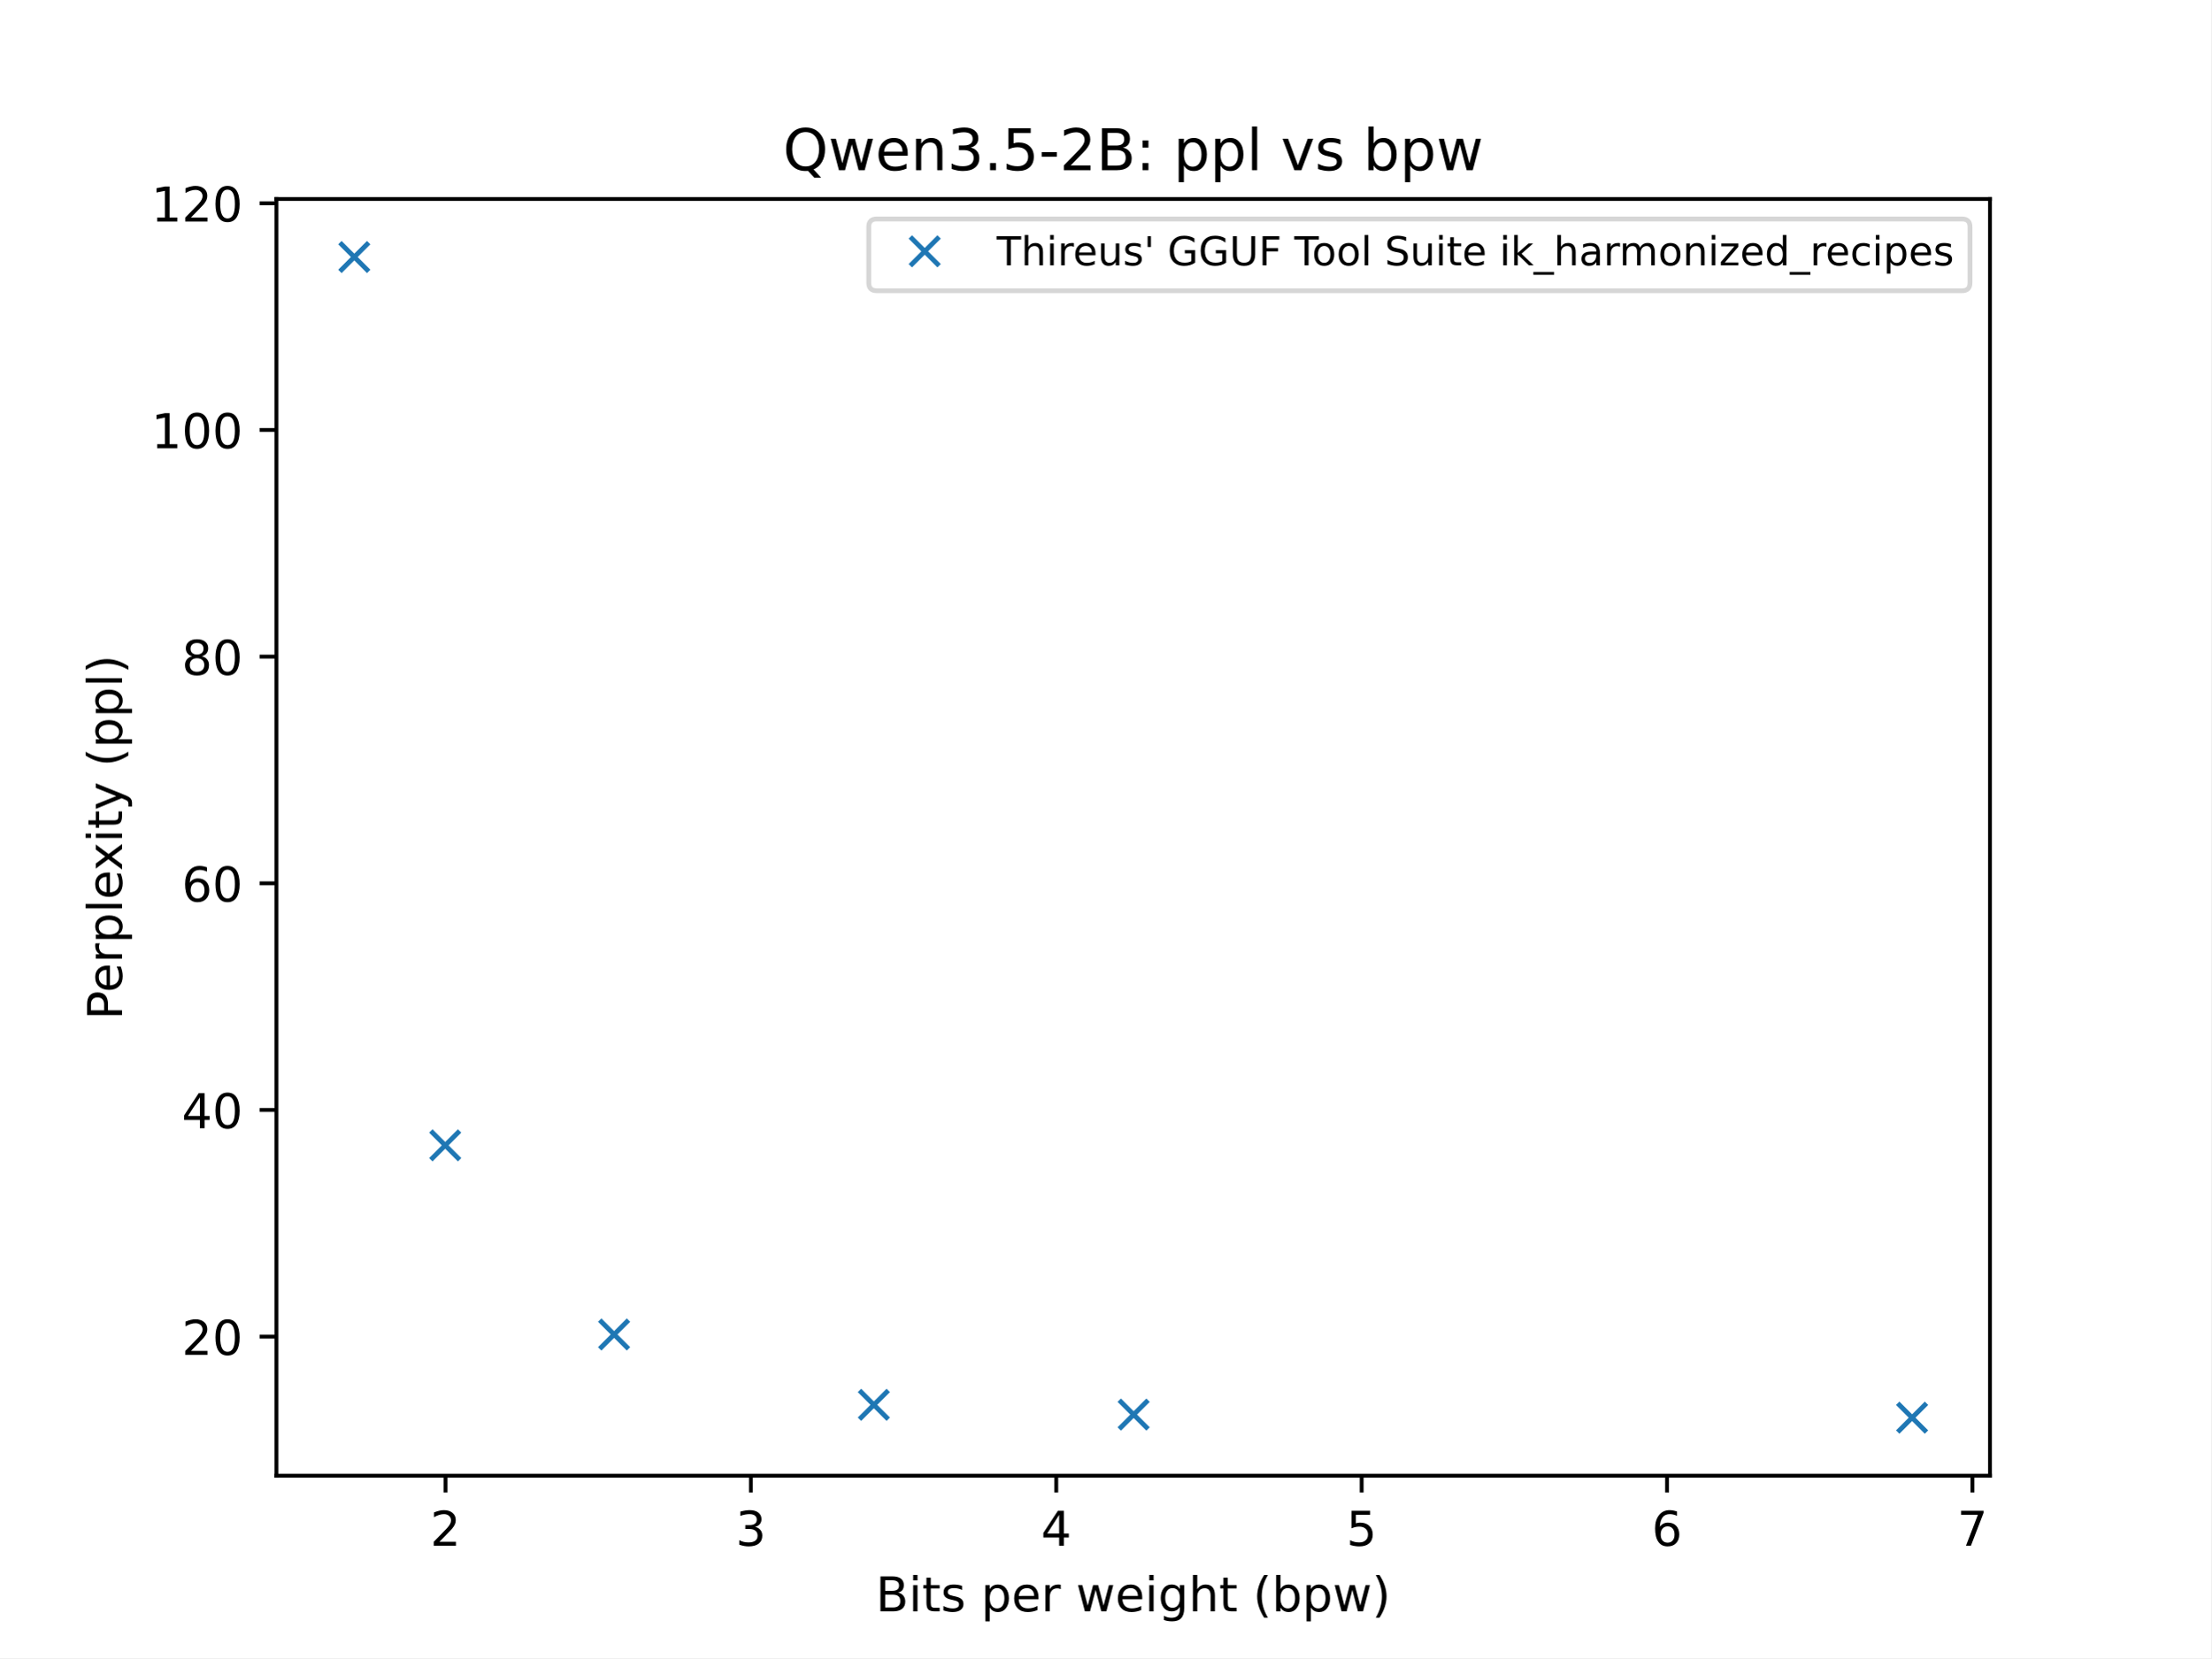
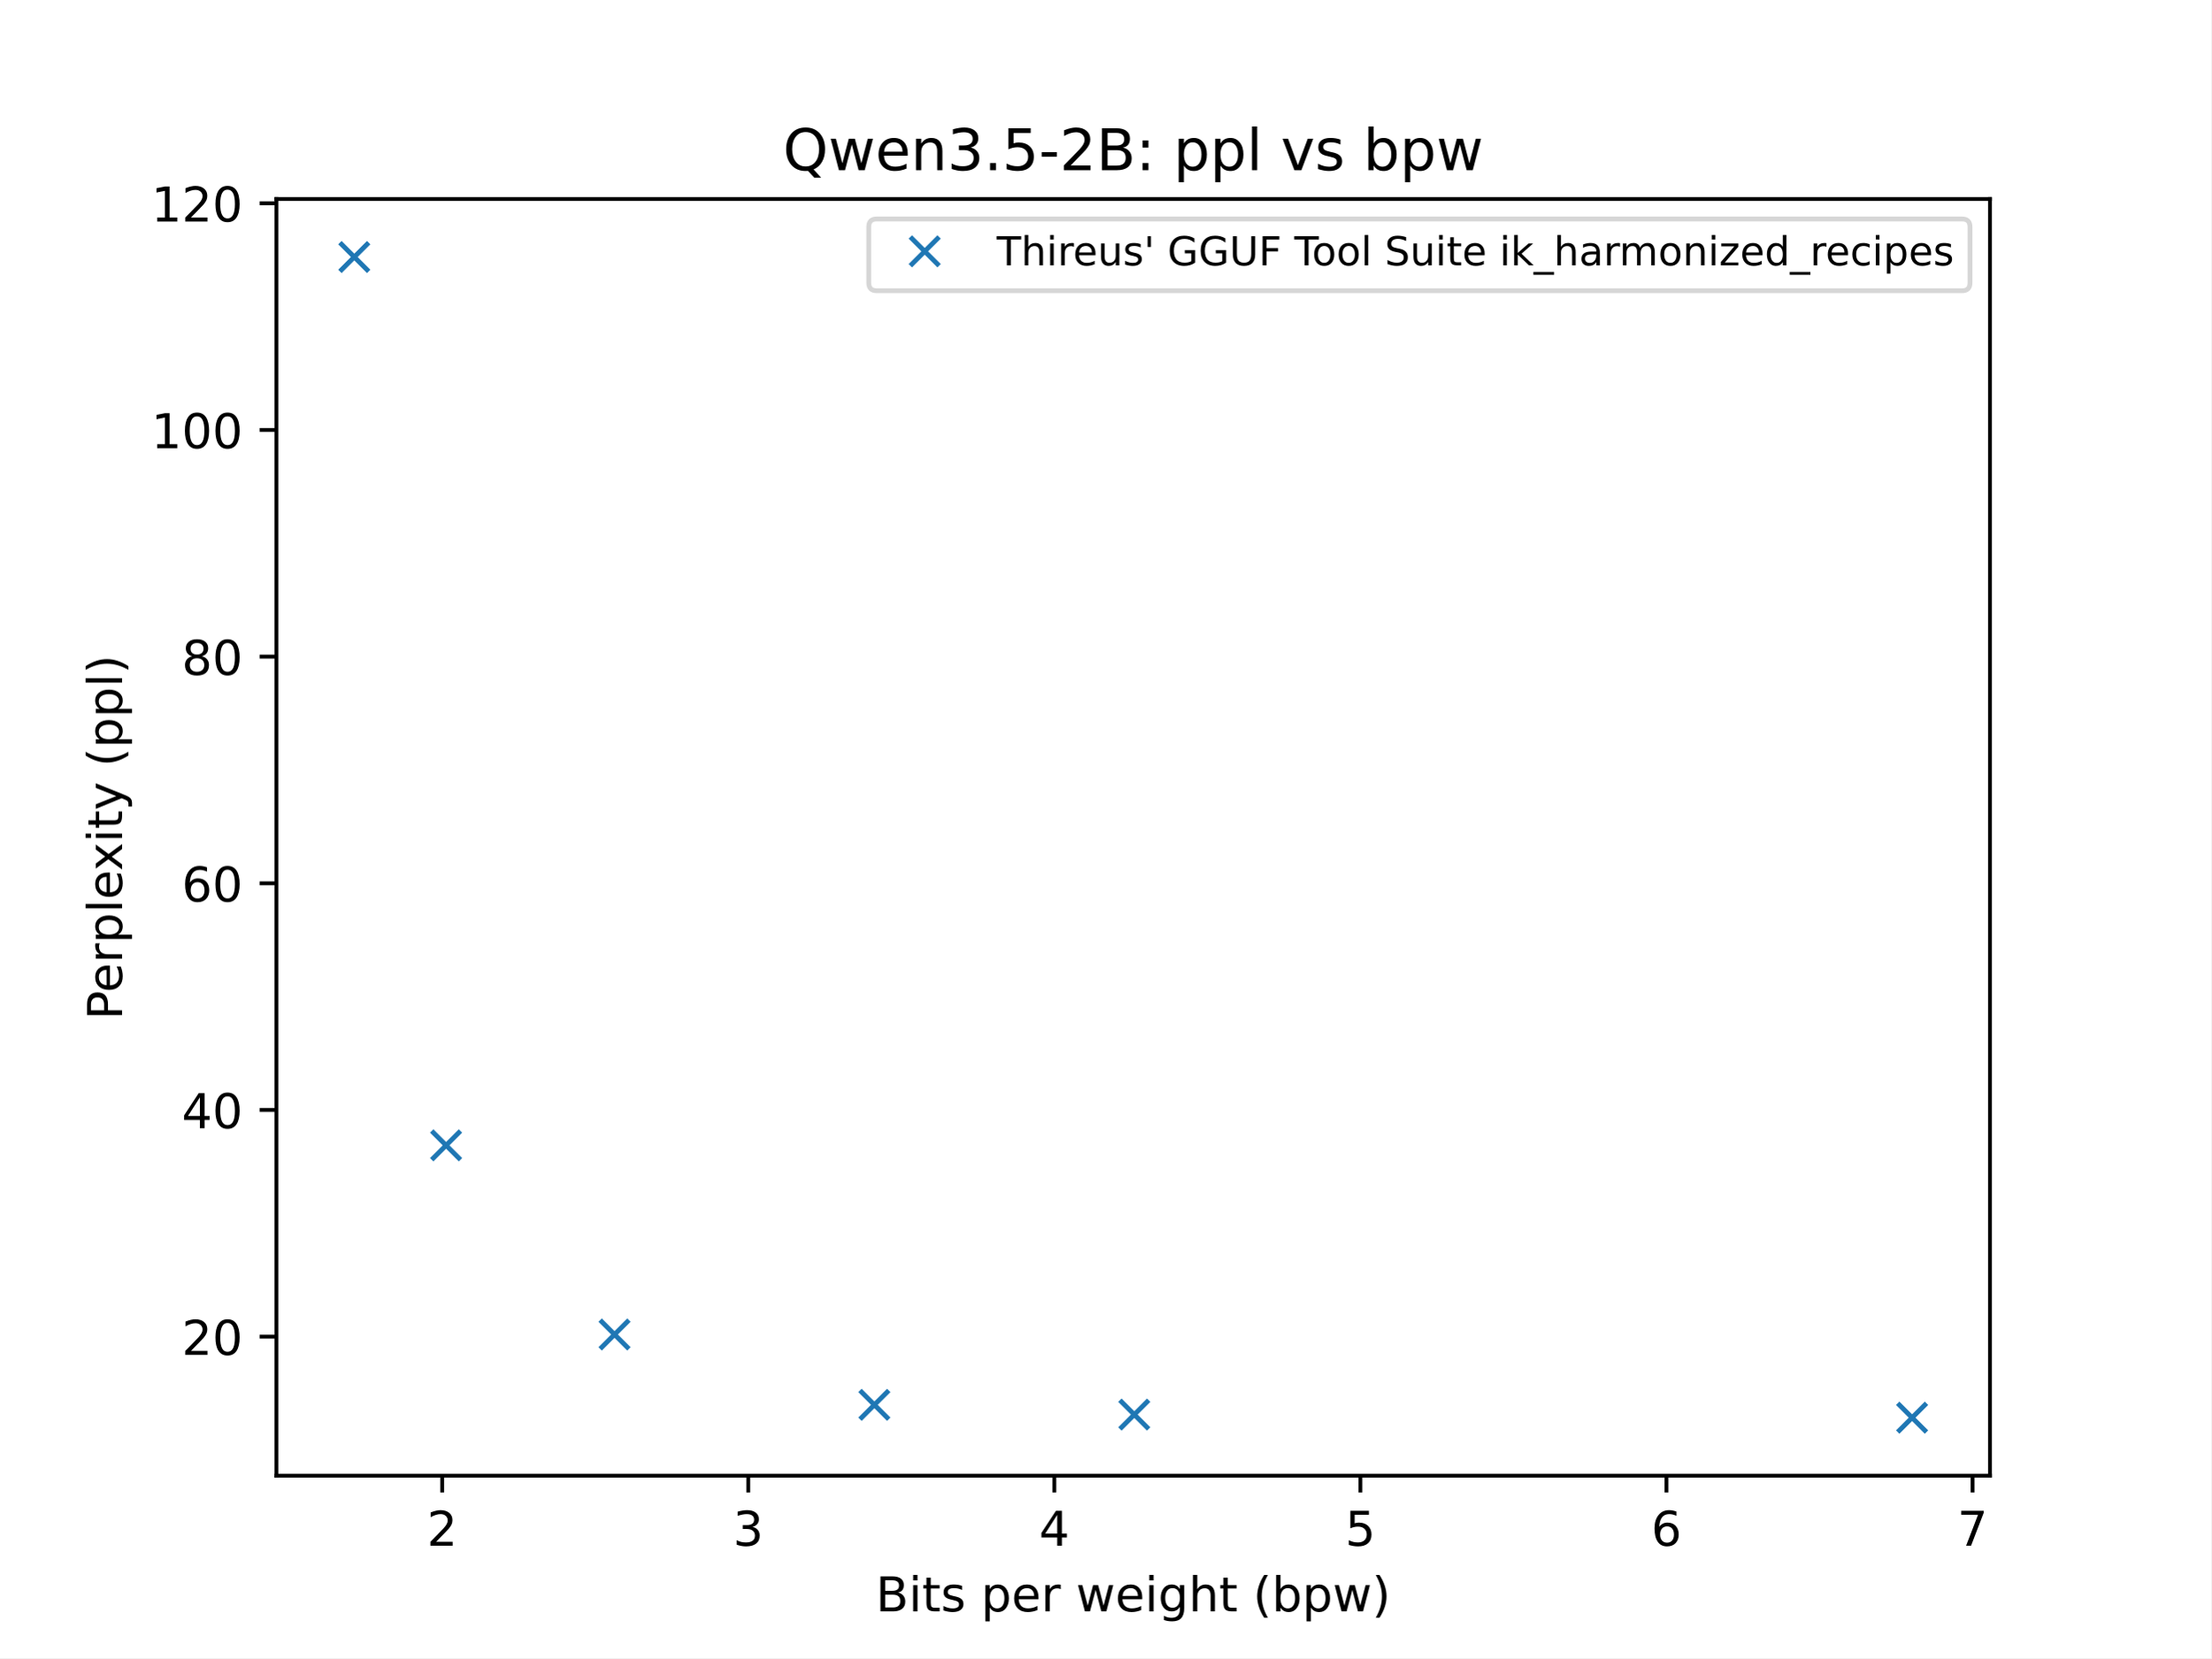
<svg xmlns="http://www.w3.org/2000/svg" xmlns:xlink="http://www.w3.org/1999/xlink" width="460.8pt" height="345.6pt" viewBox="0 0 460.8 345.6" version="1.1">
  <defs>
    <style type="text/css">*{stroke-linejoin: round; stroke-linecap: butt}</style>
  </defs>
  <g id="figure_1">
    <g id="patch_1">
      <path d="M 0 345.6  L 460.8 345.6  L 460.8 0  L 0 0  z " style="fill: #ffffff" />
    </g>
    <g id="axes_1">
      <g id="patch_2">
        <path d="M 57.6 307.584  L 414.72 307.584  L 414.72 41.472  L 57.6 41.472  z " style="fill: #ffffff" />
      </g>
      <g id="matplotlib.axis_1">
        <g id="xtick_1">
          <g id="line2d_1">
            <defs>
-               <path id="m97ea7eb4e7" d="M 0 0  L 0 3.5  " style="stroke: #000000; stroke-width: 0.8" />
+               <path id="mf339c12b30" d="M 0 0  L 0 3.5  " style="stroke: #000000; stroke-width: 0.8" />
            </defs>
            <g>
-               <use xlink:href="#m97ea7eb4e7" x="92.837" y="307.584" style="stroke: #000000; stroke-width: 0.8" />
+               <use xlink:href="#mf339c12b30" x="92.147" y="307.584" style="stroke: #000000; stroke-width: 0.8" />
            </g>
          </g>
          <g id="text_1">
-             <g transform="translate(89.65596 322.1824) scale(0.1 -0.1)">
+             <g transform="translate(88.96532 322.1824) scale(0.1 -0.1)">
              <defs>
                <path id="DejaVuSans-32" d="M 1228 531  L 3431 531  L 3431 0  L 469 0  L 469 531  Q 828 903 1448 1529  Q 2069 2156 2228 2338  Q 2531 2678 2651 2914  Q 2772 3150 2772 3378  Q 2772 3750 2511 3984  Q 2250 4219 1831 4219  Q 1534 4219 1204 4116  Q 875 4013 500 3803  L 500 4441  Q 881 4594 1212 4672  Q 1544 4750 1819 4750  Q 2544 4750 2975 4387  Q 3406 4025 3406 3419  Q 3406 3131 3298 2873  Q 3191 2616 2906 2266  Q 2828 2175 2409 1742  Q 1991 1309 1228 531  z " transform="scale(0.015625)" />
              </defs>
              <use xlink:href="#DejaVuSans-32" />
            </g>
          </g>
        </g>
        <g id="xtick_2">
          <g id="line2d_2">
            <g>
-               <use xlink:href="#m97ea7eb4e7" x="156.482" y="307.584" style="stroke: #000000; stroke-width: 0.8" />
+               <use xlink:href="#mf339c12b30" x="155.936" y="307.584" style="stroke: #000000; stroke-width: 0.8" />
            </g>
          </g>
          <g id="text_2">
-             <g transform="translate(153.3012 322.1824) scale(0.1 -0.1)">
+             <g transform="translate(152.7544 322.1824) scale(0.1 -0.1)">
              <defs>
                <path id="DejaVuSans-33" d="M 2597 2516  Q 3050 2419 3304 2112  Q 3559 1806 3559 1356  Q 3559 666 3084 287  Q 2609 -91 1734 -91  Q 1441 -91 1130 -33  Q 819 25 488 141  L 488 750  Q 750 597 1062 519  Q 1375 441 1716 441  Q 2309 441 2620 675  Q 2931 909 2931 1356  Q 2931 1769 2642 2001  Q 2353 2234 1838 2234  L 1294 2234  L 1294 2753  L 1863 2753  Q 2328 2753 2575 2939  Q 2822 3125 2822 3475  Q 2822 3834 2567 4026  Q 2313 4219 1838 4219  Q 1578 4219 1281 4162  Q 984 4106 628 3988  L 628 4550  Q 988 4650 1302 4700  Q 1616 4750 1894 4750  Q 2613 4750 3031 4423  Q 3450 4097 3450 3541  Q 3450 3153 3228 2886  Q 3006 2619 2597 2516  z " transform="scale(0.015625)" />
              </defs>
              <use xlink:href="#DejaVuSans-33" />
            </g>
          </g>
        </g>
        <g id="xtick_3">
          <g id="line2d_3">
            <g>
-               <use xlink:href="#m97ea7eb4e7" x="220.128" y="307.584" style="stroke: #000000; stroke-width: 0.8" />
+               <use xlink:href="#mf339c12b30" x="219.725" y="307.584" style="stroke: #000000; stroke-width: 0.8" />
            </g>
          </g>
          <g id="text_3">
-             <g transform="translate(216.9465 322.1824) scale(0.1 -0.1)">
+             <g transform="translate(216.5435 322.1824) scale(0.1 -0.1)">
              <defs>
                <path id="DejaVuSans-34" d="M 2419 4116  L 825 1625  L 2419 1625  L 2419 4116  z M 2253 4666  L 3047 4666  L 3047 1625  L 3713 1625  L 3713 1100  L 3047 1100  L 3047 0  L 2419 0  L 2419 1100  L 313 1100  L 313 1709  L 2253 4666  z " transform="scale(0.015625)" />
              </defs>
              <use xlink:href="#DejaVuSans-34" />
            </g>
          </g>
        </g>
        <g id="xtick_4">
          <g id="line2d_4">
            <g>
-               <use xlink:href="#m97ea7eb4e7" x="283.773" y="307.584" style="stroke: #000000; stroke-width: 0.8" />
+               <use xlink:href="#mf339c12b30" x="283.514" y="307.584" style="stroke: #000000; stroke-width: 0.8" />
            </g>
          </g>
          <g id="text_4">
-             <g transform="translate(280.5918 322.1824) scale(0.1 -0.1)">
+             <g transform="translate(280.3326 322.1824) scale(0.1 -0.1)">
              <defs>
                <path id="DejaVuSans-35" d="M 691 4666  L 3169 4666  L 3169 4134  L 1269 4134  L 1269 2991  Q 1406 3038 1543 3061  Q 1681 3084 1819 3084  Q 2600 3084 3056 2656  Q 3513 2228 3513 1497  Q 3513 744 3044 326  Q 2575 -91 1722 -91  Q 1428 -91 1123 -41  Q 819 9 494 109  L 494 744  Q 775 591 1075 516  Q 1375 441 1709 441  Q 2250 441 2565 725  Q 2881 1009 2881 1497  Q 2881 1984 2565 2268  Q 2250 2553 1709 2553  Q 1456 2553 1204 2497  Q 953 2441 691 2322  L 691 4666  z " transform="scale(0.015625)" />
              </defs>
              <use xlink:href="#DejaVuSans-35" />
            </g>
          </g>
        </g>
        <g id="xtick_5">
          <g id="line2d_5">
            <g>
-               <use xlink:href="#m97ea7eb4e7" x="347.418" y="307.584" style="stroke: #000000; stroke-width: 0.8" />
+               <use xlink:href="#mf339c12b30" x="347.303" y="307.584" style="stroke: #000000; stroke-width: 0.8" />
            </g>
          </g>
          <g id="text_5">
-             <g transform="translate(344.2371 322.1824) scale(0.1 -0.1)">
+             <g transform="translate(344.1217 322.1824) scale(0.1 -0.1)">
              <defs>
                <path id="DejaVuSans-36" d="M 2113 2584  Q 1688 2584 1439 2293  Q 1191 2003 1191 1497  Q 1191 994 1439 701  Q 1688 409 2113 409  Q 2538 409 2786 701  Q 3034 994 3034 1497  Q 3034 2003 2786 2293  Q 2538 2584 2113 2584  z M 3366 4563  L 3366 3988  Q 3128 4100 2886 4159  Q 2644 4219 2406 4219  Q 1781 4219 1451 3797  Q 1122 3375 1075 2522  Q 1259 2794 1537 2939  Q 1816 3084 2150 3084  Q 2853 3084 3261 2657  Q 3669 2231 3669 1497  Q 3669 778 3244 343  Q 2819 -91 2113 -91  Q 1303 -91 875 529  Q 447 1150 447 2328  Q 447 3434 972 4092  Q 1497 4750 2381 4750  Q 2619 4750 2861 4703  Q 3103 4656 3366 4563  z " transform="scale(0.015625)" />
              </defs>
              <use xlink:href="#DejaVuSans-36" />
            </g>
          </g>
        </g>
        <g id="xtick_6">
          <g id="line2d_6">
            <g>
-               <use xlink:href="#m97ea7eb4e7" x="411.064" y="307.584" style="stroke: #000000; stroke-width: 0.8" />
+               <use xlink:href="#mf339c12b30" x="411.092" y="307.584" style="stroke: #000000; stroke-width: 0.8" />
            </g>
          </g>
          <g id="text_6">
-             <g transform="translate(407.8823 322.1824) scale(0.1 -0.1)">
+             <g transform="translate(407.9107 322.1824) scale(0.1 -0.1)">
              <defs>
                <path id="DejaVuSans-37" d="M 525 4666  L 3525 4666  L 3525 4397  L 1831 0  L 1172 0  L 2766 4134  L 525 4134  L 525 4666  z " transform="scale(0.015625)" />
              </defs>
              <use xlink:href="#DejaVuSans-37" />
            </g>
          </g>
        </g>
        <g id="text_7">
          <g transform="translate(182.5053 335.8606) scale(0.1 -0.1)">
            <defs>
              <path id="DejaVuSans-42" d="M 1259 2228  L 1259 519  L 2272 519  Q 2781 519 3026 730  Q 3272 941 3272 1375  Q 3272 1813 3026 2020  Q 2781 2228 2272 2228  L 1259 2228  z M 1259 4147  L 1259 2741  L 2194 2741  Q 2656 2741 2882 2914  Q 3109 3088 3109 3444  Q 3109 3797 2882 3972  Q 2656 4147 2194 4147  L 1259 4147  z M 628 4666  L 2241 4666  Q 2963 4666 3353 4366  Q 3744 4066 3744 3513  Q 3744 3084 3544 2831  Q 3344 2578 2956 2516  Q 3422 2416 3680 2098  Q 3938 1781 3938 1306  Q 3938 681 3513 340  Q 3088 0 2303 0  L 628 0  L 628 4666  z " transform="scale(0.015625)" />
              <path id="DejaVuSans-69" d="M 603 3500  L 1178 3500  L 1178 0  L 603 0  L 603 3500  z M 603 4863  L 1178 4863  L 1178 4134  L 603 4134  L 603 4863  z " transform="scale(0.015625)" />
              <path id="DejaVuSans-74" d="M 1172 4494  L 1172 3500  L 2356 3500  L 2356 3053  L 1172 3053  L 1172 1153  Q 1172 725 1289 603  Q 1406 481 1766 481  L 2356 481  L 2356 0  L 1766 0  Q 1100 0 847 248  Q 594 497 594 1153  L 594 3053  L 172 3053  L 172 3500  L 594 3500  L 594 4494  L 1172 4494  z " transform="scale(0.015625)" />
              <path id="DejaVuSans-73" d="M 2834 3397  L 2834 2853  Q 2591 2978 2328 3040  Q 2066 3103 1784 3103  Q 1356 3103 1142 2972  Q 928 2841 928 2578  Q 928 2378 1081 2264  Q 1234 2150 1697 2047  L 1894 2003  Q 2506 1872 2764 1633  Q 3022 1394 3022 966  Q 3022 478 2636 193  Q 2250 -91 1575 -91  Q 1294 -91 989 -36  Q 684 19 347 128  L 347 722  Q 666 556 975 473  Q 1284 391 1588 391  Q 1994 391 2212 530  Q 2431 669 2431 922  Q 2431 1156 2273 1281  Q 2116 1406 1581 1522  L 1381 1569  Q 847 1681 609 1914  Q 372 2147 372 2553  Q 372 3047 722 3315  Q 1072 3584 1716 3584  Q 2034 3584 2315 3537  Q 2597 3491 2834 3397  z " transform="scale(0.015625)" />
              <path id="DejaVuSans-20" transform="scale(0.015625)" />
              <path id="DejaVuSans-70" d="M 1159 525  L 1159 -1331  L 581 -1331  L 581 3500  L 1159 3500  L 1159 2969  Q 1341 3281 1617 3432  Q 1894 3584 2278 3584  Q 2916 3584 3314 3078  Q 3713 2572 3713 1747  Q 3713 922 3314 415  Q 2916 -91 2278 -91  Q 1894 -91 1617 61  Q 1341 213 1159 525  z M 3116 1747  Q 3116 2381 2855 2742  Q 2594 3103 2138 3103  Q 1681 3103 1420 2742  Q 1159 2381 1159 1747  Q 1159 1113 1420 752  Q 1681 391 2138 391  Q 2594 391 2855 752  Q 3116 1113 3116 1747  z " transform="scale(0.015625)" />
              <path id="DejaVuSans-65" d="M 3597 1894  L 3597 1613  L 953 1613  Q 991 1019 1311 708  Q 1631 397 2203 397  Q 2534 397 2845 478  Q 3156 559 3463 722  L 3463 178  Q 3153 47 2828 -22  Q 2503 -91 2169 -91  Q 1331 -91 842 396  Q 353 884 353 1716  Q 353 2575 817 3079  Q 1281 3584 2069 3584  Q 2775 3584 3186 3129  Q 3597 2675 3597 1894  z M 3022 2063  Q 3016 2534 2758 2815  Q 2500 3097 2075 3097  Q 1594 3097 1305 2825  Q 1016 2553 972 2059  L 3022 2063  z " transform="scale(0.015625)" />
              <path id="DejaVuSans-72" d="M 2631 2963  Q 2534 3019 2420 3045  Q 2306 3072 2169 3072  Q 1681 3072 1420 2755  Q 1159 2438 1159 1844  L 1159 0  L 581 0  L 581 3500  L 1159 3500  L 1159 2956  Q 1341 3275 1631 3429  Q 1922 3584 2338 3584  Q 2397 3584 2469 3576  Q 2541 3569 2628 3553  L 2631 2963  z " transform="scale(0.015625)" />
              <path id="DejaVuSans-77" d="M 269 3500  L 844 3500  L 1563 769  L 2278 3500  L 2956 3500  L 3675 769  L 4391 3500  L 4966 3500  L 4050 0  L 3372 0  L 2619 2869  L 1863 0  L 1184 0  L 269 3500  z " transform="scale(0.015625)" />
              <path id="DejaVuSans-67" d="M 2906 1791  Q 2906 2416 2648 2759  Q 2391 3103 1925 3103  Q 1463 3103 1205 2759  Q 947 2416 947 1791  Q 947 1169 1205 825  Q 1463 481 1925 481  Q 2391 481 2648 825  Q 2906 1169 2906 1791  z M 3481 434  Q 3481 -459 3084 -895  Q 2688 -1331 1869 -1331  Q 1566 -1331 1297 -1286  Q 1028 -1241 775 -1147  L 775 -588  Q 1028 -725 1275 -790  Q 1522 -856 1778 -856  Q 2344 -856 2625 -561  Q 2906 -266 2906 331  L 2906 616  Q 2728 306 2450 153  Q 2172 0 1784 0  Q 1141 0 747 490  Q 353 981 353 1791  Q 353 2603 747 3093  Q 1141 3584 1784 3584  Q 2172 3584 2450 3431  Q 2728 3278 2906 2969  L 2906 3500  L 3481 3500  L 3481 434  z " transform="scale(0.015625)" />
              <path id="DejaVuSans-68" d="M 3513 2113  L 3513 0  L 2938 0  L 2938 2094  Q 2938 2591 2744 2837  Q 2550 3084 2163 3084  Q 1697 3084 1428 2787  Q 1159 2491 1159 1978  L 1159 0  L 581 0  L 581 4863  L 1159 4863  L 1159 2956  Q 1366 3272 1645 3428  Q 1925 3584 2291 3584  Q 2894 3584 3203 3211  Q 3513 2838 3513 2113  z " transform="scale(0.015625)" />
              <path id="DejaVuSans-28" d="M 1984 4856  Q 1566 4138 1362 3434  Q 1159 2731 1159 2009  Q 1159 1288 1364 580  Q 1569 -128 1984 -844  L 1484 -844  Q 1016 -109 783 600  Q 550 1309 550 2009  Q 550 2706 781 3412  Q 1013 4119 1484 4856  L 1984 4856  z " transform="scale(0.015625)" />
              <path id="DejaVuSans-62" d="M 3116 1747  Q 3116 2381 2855 2742  Q 2594 3103 2138 3103  Q 1681 3103 1420 2742  Q 1159 2381 1159 1747  Q 1159 1113 1420 752  Q 1681 391 2138 391  Q 2594 391 2855 752  Q 3116 1113 3116 1747  z M 1159 2969  Q 1341 3281 1617 3432  Q 1894 3584 2278 3584  Q 2916 3584 3314 3078  Q 3713 2572 3713 1747  Q 3713 922 3314 415  Q 2916 -91 2278 -91  Q 1894 -91 1617 61  Q 1341 213 1159 525  L 1159 0  L 581 0  L 581 4863  L 1159 4863  L 1159 2969  z " transform="scale(0.015625)" />
              <path id="DejaVuSans-29" d="M 513 4856  L 1013 4856  Q 1481 4119 1714 3412  Q 1947 2706 1947 2009  Q 1947 1309 1714 600  Q 1481 -109 1013 -844  L 513 -844  Q 928 -128 1133 580  Q 1338 1288 1338 2009  Q 1338 2731 1133 3434  Q 928 4138 513 4856  z " transform="scale(0.015625)" />
            </defs>
            <use xlink:href="#DejaVuSans-42" />
            <use xlink:href="#DejaVuSans-69" transform="translate(68.60352 0)" />
            <use xlink:href="#DejaVuSans-74" transform="translate(96.38672 0)" />
            <use xlink:href="#DejaVuSans-73" transform="translate(135.5957 0)" />
            <use xlink:href="#DejaVuSans-20" transform="translate(187.6953 0)" />
            <use xlink:href="#DejaVuSans-70" transform="translate(219.4824 0)" />
            <use xlink:href="#DejaVuSans-65" transform="translate(282.959 0)" />
            <use xlink:href="#DejaVuSans-72" transform="translate(344.4824 0)" />
            <use xlink:href="#DejaVuSans-20" transform="translate(385.5957 0)" />
            <use xlink:href="#DejaVuSans-77" transform="translate(417.3828 0)" />
            <use xlink:href="#DejaVuSans-65" transform="translate(499.1699 0)" />
            <use xlink:href="#DejaVuSans-69" transform="translate(560.6934 0)" />
            <use xlink:href="#DejaVuSans-67" transform="translate(588.4766 0)" />
            <use xlink:href="#DejaVuSans-68" transform="translate(651.9531 0)" />
            <use xlink:href="#DejaVuSans-74" transform="translate(715.332 0)" />
            <use xlink:href="#DejaVuSans-20" transform="translate(754.541 0)" />
            <use xlink:href="#DejaVuSans-28" transform="translate(786.3281 0)" />
            <use xlink:href="#DejaVuSans-62" transform="translate(825.3418 0)" />
            <use xlink:href="#DejaVuSans-70" transform="translate(888.8184 0)" />
            <use xlink:href="#DejaVuSans-77" transform="translate(952.2949 0)" />
            <use xlink:href="#DejaVuSans-29" transform="translate(1034.082 0)" />
          </g>
        </g>
      </g>
      <g id="matplotlib.axis_2">
        <g id="ytick_1">
          <g id="line2d_7">
            <defs>
-               <path id="mef75ce63ea" d="M 0 0  L -3.5 0  " style="stroke: #000000; stroke-width: 0.8" />
+               <path id="m183543aada" d="M 0 0  L -3.5 0  " style="stroke: #000000; stroke-width: 0.8" />
            </defs>
            <g>
-               <use xlink:href="#mef75ce63ea" x="57.6" y="278.601" style="stroke: #000000; stroke-width: 0.8" />
+               <use xlink:href="#m183543aada" x="57.6" y="278.601" style="stroke: #000000; stroke-width: 0.8" />
            </g>
          </g>
          <g id="text_8">
            <g transform="translate(37.875 282.4001) scale(0.1 -0.1)">
              <defs>
                <path id="DejaVuSans-30" d="M 2034 4250  Q 1547 4250 1301 3770  Q 1056 3291 1056 2328  Q 1056 1369 1301 889  Q 1547 409 2034 409  Q 2525 409 2770 889  Q 3016 1369 3016 2328  Q 3016 3291 2770 3770  Q 2525 4250 2034 4250  z M 2034 4750  Q 2819 4750 3233 4129  Q 3647 3509 3647 2328  Q 3647 1150 3233 529  Q 2819 -91 2034 -91  Q 1250 -91 836 529  Q 422 1150 422 2328  Q 422 3509 836 4129  Q 1250 4750 2034 4750  z " transform="scale(0.015625)" />
              </defs>
              <use xlink:href="#DejaVuSans-32" />
              <use xlink:href="#DejaVuSans-30" transform="translate(63.62305 0)" />
            </g>
          </g>
        </g>
        <g id="ytick_2">
          <g id="line2d_8">
            <g>
-               <use xlink:href="#mef75ce63ea" x="57.6" y="231.354" style="stroke: #000000; stroke-width: 0.8" />
+               <use xlink:href="#m183543aada" x="57.6" y="231.354" style="stroke: #000000; stroke-width: 0.8" />
            </g>
          </g>
          <g id="text_9">
            <g transform="translate(37.875 235.1528) scale(0.1 -0.1)">
              <use xlink:href="#DejaVuSans-34" />
              <use xlink:href="#DejaVuSans-30" transform="translate(63.62305 0)" />
            </g>
          </g>
        </g>
        <g id="ytick_3">
          <g id="line2d_9">
            <g>
-               <use xlink:href="#mef75ce63ea" x="57.6" y="184.106" style="stroke: #000000; stroke-width: 0.8" />
+               <use xlink:href="#m183543aada" x="57.6" y="184.106" style="stroke: #000000; stroke-width: 0.8" />
            </g>
          </g>
          <g id="text_10">
            <g transform="translate(37.875 187.9054) scale(0.1 -0.1)">
              <use xlink:href="#DejaVuSans-36" />
              <use xlink:href="#DejaVuSans-30" transform="translate(63.62305 0)" />
            </g>
          </g>
        </g>
        <g id="ytick_4">
          <g id="line2d_10">
            <g>
-               <use xlink:href="#mef75ce63ea" x="57.6" y="136.859" style="stroke: #000000; stroke-width: 0.8" />
+               <use xlink:href="#m183543aada" x="57.6" y="136.859" style="stroke: #000000; stroke-width: 0.8" />
            </g>
          </g>
          <g id="text_11">
            <g transform="translate(37.875 140.6581) scale(0.1 -0.1)">
              <defs>
                <path id="DejaVuSans-38" d="M 2034 2216  Q 1584 2216 1326 1975  Q 1069 1734 1069 1313  Q 1069 891 1326 650  Q 1584 409 2034 409  Q 2484 409 2743 651  Q 3003 894 3003 1313  Q 3003 1734 2745 1975  Q 2488 2216 2034 2216  z M 1403 2484  Q 997 2584 770 2862  Q 544 3141 544 3541  Q 544 4100 942 4425  Q 1341 4750 2034 4750  Q 2731 4750 3128 4425  Q 3525 4100 3525 3541  Q 3525 3141 3298 2862  Q 3072 2584 2669 2484  Q 3125 2378 3379 2068  Q 3634 1759 3634 1313  Q 3634 634 3220 271  Q 2806 -91 2034 -91  Q 1263 -91 848 271  Q 434 634 434 1313  Q 434 1759 690 2068  Q 947 2378 1403 2484  z M 1172 3481  Q 1172 3119 1398 2916  Q 1625 2713 2034 2713  Q 2441 2713 2670 2916  Q 2900 3119 2900 3481  Q 2900 3844 2670 4047  Q 2441 4250 2034 4250  Q 1625 4250 1398 4047  Q 1172 3844 1172 3481  z " transform="scale(0.015625)" />
              </defs>
              <use xlink:href="#DejaVuSans-38" />
              <use xlink:href="#DejaVuSans-30" transform="translate(63.62305 0)" />
            </g>
          </g>
        </g>
        <g id="ytick_5">
          <g id="line2d_11">
            <g>
-               <use xlink:href="#mef75ce63ea" x="57.6" y="89.612" style="stroke: #000000; stroke-width: 0.8" />
+               <use xlink:href="#m183543aada" x="57.6" y="89.612" style="stroke: #000000; stroke-width: 0.8" />
            </g>
          </g>
          <g id="text_12">
            <g transform="translate(31.5125 93.41079) scale(0.1 -0.1)">
              <defs>
                <path id="DejaVuSans-31" d="M 794 531  L 1825 531  L 1825 4091  L 703 3866  L 703 4441  L 1819 4666  L 2450 4666  L 2450 531  L 3481 531  L 3481 0  L 794 0  L 794 531  z " transform="scale(0.015625)" />
              </defs>
              <use xlink:href="#DejaVuSans-31" />
              <use xlink:href="#DejaVuSans-30" transform="translate(63.62305 0)" />
              <use xlink:href="#DejaVuSans-30" transform="translate(127.2461 0)" />
            </g>
          </g>
        </g>
        <g id="ytick_6">
          <g id="line2d_12">
            <g>
-               <use xlink:href="#mef75ce63ea" x="57.6" y="42.364" style="stroke: #000000; stroke-width: 0.8" />
+               <use xlink:href="#m183543aada" x="57.6" y="42.364" style="stroke: #000000; stroke-width: 0.8" />
            </g>
          </g>
          <g id="text_13">
            <g transform="translate(31.5125 46.16346) scale(0.1 -0.1)">
              <use xlink:href="#DejaVuSans-31" />
              <use xlink:href="#DejaVuSans-32" transform="translate(63.62305 0)" />
              <use xlink:href="#DejaVuSans-30" transform="translate(127.2461 0)" />
            </g>
          </g>
        </g>
        <g id="text_14">
          <g transform="translate(25.43281 212.5421) rotate(-90) scale(0.1 -0.1)">
            <defs>
              <path id="DejaVuSans-50" d="M 1259 4147  L 1259 2394  L 2053 2394  Q 2494 2394 2734 2622  Q 2975 2850 2975 3272  Q 2975 3691 2734 3919  Q 2494 4147 2053 4147  L 1259 4147  z M 628 4666  L 2053 4666  Q 2838 4666 3239 4311  Q 3641 3956 3641 3272  Q 3641 2581 3239 2228  Q 2838 1875 2053 1875  L 1259 1875  L 1259 0  L 628 0  L 628 4666  z " transform="scale(0.015625)" />
              <path id="DejaVuSans-6c" d="M 603 4863  L 1178 4863  L 1178 0  L 603 0  L 603 4863  z " transform="scale(0.015625)" />
              <path id="DejaVuSans-78" d="M 3513 3500  L 2247 1797  L 3578 0  L 2900 0  L 1881 1375  L 863 0  L 184 0  L 1544 1831  L 300 3500  L 978 3500  L 1906 2253  L 2834 3500  L 3513 3500  z " transform="scale(0.015625)" />
              <path id="DejaVuSans-79" d="M 2059 -325  Q 1816 -950 1584 -1140  Q 1353 -1331 966 -1331  L 506 -1331  L 506 -850  L 844 -850  Q 1081 -850 1212 -737  Q 1344 -625 1503 -206  L 1606 56  L 191 3500  L 800 3500  L 1894 763  L 2988 3500  L 3597 3500  L 2059 -325  z " transform="scale(0.015625)" />
            </defs>
            <use xlink:href="#DejaVuSans-50" />
            <use xlink:href="#DejaVuSans-65" transform="translate(56.67773 0)" />
            <use xlink:href="#DejaVuSans-72" transform="translate(118.2012 0)" />
            <use xlink:href="#DejaVuSans-70" transform="translate(159.3145 0)" />
            <use xlink:href="#DejaVuSans-6c" transform="translate(222.791 0)" />
            <use xlink:href="#DejaVuSans-65" transform="translate(250.5742 0)" />
            <use xlink:href="#DejaVuSans-78" transform="translate(310.3477 0)" />
            <use xlink:href="#DejaVuSans-69" transform="translate(369.5273 0)" />
            <use xlink:href="#DejaVuSans-74" transform="translate(397.3105 0)" />
            <use xlink:href="#DejaVuSans-79" transform="translate(436.5195 0)" />
            <use xlink:href="#DejaVuSans-20" transform="translate(495.6992 0)" />
            <use xlink:href="#DejaVuSans-28" transform="translate(527.4863 0)" />
            <use xlink:href="#DejaVuSans-70" transform="translate(566.5 0)" />
            <use xlink:href="#DejaVuSans-70" transform="translate(629.9766 0)" />
            <use xlink:href="#DejaVuSans-6c" transform="translate(693.4531 0)" />
            <use xlink:href="#DejaVuSans-29" transform="translate(721.2363 0)" />
          </g>
        </g>
      </g>
      <g id="line2d_13">
        <defs>
-           <path id="m68226900b6" d="M -3 3  L 3 -3  M -3 -3  L 3 3  " style="stroke: #1f77b4" />
+           <path id="m1729fa6e8b" d="M -3 3  L 3 -3  M -3 -3  L 3 3  " style="stroke: #1f77b4" />
        </defs>
-         <g clip-path="url(#pac5845fcd4)">
-           <use xlink:href="#m68226900b6" x="73.833" y="53.568" style="fill: #1f77b4; stroke: #1f77b4" />
-           <use xlink:href="#m68226900b6" x="92.78" y="238.727" style="fill: #1f77b4; stroke: #1f77b4" />
-           <use xlink:href="#m68226900b6" x="127.976" y="278.149" style="fill: #1f77b4; stroke: #1f77b4" />
-           <use xlink:href="#m68226900b6" x="182.112" y="292.811" style="fill: #1f77b4; stroke: #1f77b4" />
-           <use xlink:href="#m68226900b6" x="236.255" y="294.844" style="fill: #1f77b4; stroke: #1f77b4" />
-           <use xlink:href="#m68226900b6" x="398.487" y="295.488" style="fill: #1f77b4; stroke: #1f77b4" />
+         <g clip-path="url(#p76c04ffb03)">
+           <use xlink:href="#m1729fa6e8b" x="73.833" y="53.568" style="fill: #1f77b4; stroke: #1f77b4" />
+           <use xlink:href="#m1729fa6e8b" x="92.963" y="238.727" style="fill: #1f77b4; stroke: #1f77b4" />
+           <use xlink:href="#m1729fa6e8b" x="128.066" y="278.149" style="fill: #1f77b4; stroke: #1f77b4" />
+           <use xlink:href="#m1729fa6e8b" x="182.217" y="292.811" style="fill: #1f77b4; stroke: #1f77b4" />
+           <use xlink:href="#m1729fa6e8b" x="236.386" y="294.844" style="fill: #1f77b4; stroke: #1f77b4" />
+           <use xlink:href="#m1729fa6e8b" x="398.487" y="295.488" style="fill: #1f77b4; stroke: #1f77b4" />
        </g>
      </g>
      <g id="patch_3">
        <path d="M 57.6 307.584  L 57.6 41.472  " style="fill: none; stroke: #000000; stroke-width: 0.8; stroke-linejoin: miter; stroke-linecap: square" />
      </g>
      <g id="patch_4">
        <path d="M 414.72 307.584  L 414.72 41.472  " style="fill: none; stroke: #000000; stroke-width: 0.8; stroke-linejoin: miter; stroke-linecap: square" />
      </g>
      <g id="patch_5">
        <path d="M 57.6 307.584  L 414.72 307.584  " style="fill: none; stroke: #000000; stroke-width: 0.8; stroke-linejoin: miter; stroke-linecap: square" />
      </g>
      <g id="patch_6">
        <path d="M 57.6 41.472  L 414.72 41.472  " style="fill: none; stroke: #000000; stroke-width: 0.8; stroke-linejoin: miter; stroke-linecap: square" />
      </g>
      <g id="text_15">
        <g transform="translate(163.1662 35.472) scale(0.12 -0.12)">
          <defs>
            <path id="DejaVuSans-51" d="M 2522 4238  Q 1834 4238 1429 3725  Q 1025 3213 1025 2328  Q 1025 1447 1429 934  Q 1834 422 2522 422  Q 3209 422 3611 934  Q 4013 1447 4013 2328  Q 4013 3213 3611 3725  Q 3209 4238 2522 4238  z M 3406 84  L 4238 -825  L 3475 -825  L 2784 -78  Q 2681 -84 2626 -87  Q 2572 -91 2522 -91  Q 1538 -91 948 567  Q 359 1225 359 2328  Q 359 3434 948 4092  Q 1538 4750 2522 4750  Q 3503 4750 4090 4092  Q 4678 3434 4678 2328  Q 4678 1516 4351 937  Q 4025 359 3406 84  z " transform="scale(0.015625)" />
            <path id="DejaVuSans-6e" d="M 3513 2113  L 3513 0  L 2938 0  L 2938 2094  Q 2938 2591 2744 2837  Q 2550 3084 2163 3084  Q 1697 3084 1428 2787  Q 1159 2491 1159 1978  L 1159 0  L 581 0  L 581 3500  L 1159 3500  L 1159 2956  Q 1366 3272 1645 3428  Q 1925 3584 2291 3584  Q 2894 3584 3203 3211  Q 3513 2838 3513 2113  z " transform="scale(0.015625)" />
            <path id="DejaVuSans-2e" d="M 684 794  L 1344 794  L 1344 0  L 684 0  L 684 794  z " transform="scale(0.015625)" />
            <path id="DejaVuSans-2d" d="M 313 2009  L 1997 2009  L 1997 1497  L 313 1497  L 313 2009  z " transform="scale(0.015625)" />
            <path id="DejaVuSans-3a" d="M 750 794  L 1409 794  L 1409 0  L 750 0  L 750 794  z M 750 3309  L 1409 3309  L 1409 2516  L 750 2516  L 750 3309  z " transform="scale(0.015625)" />
            <path id="DejaVuSans-76" d="M 191 3500  L 800 3500  L 1894 563  L 2988 3500  L 3597 3500  L 2284 0  L 1503 0  L 191 3500  z " transform="scale(0.015625)" />
          </defs>
          <use xlink:href="#DejaVuSans-51" />
          <use xlink:href="#DejaVuSans-77" transform="translate(78.71094 0)" />
          <use xlink:href="#DejaVuSans-65" transform="translate(160.498 0)" />
          <use xlink:href="#DejaVuSans-6e" transform="translate(222.0215 0)" />
          <use xlink:href="#DejaVuSans-33" transform="translate(285.4004 0)" />
          <use xlink:href="#DejaVuSans-2e" transform="translate(349.0234 0)" />
          <use xlink:href="#DejaVuSans-35" transform="translate(380.8105 0)" />
          <use xlink:href="#DejaVuSans-2d" transform="translate(444.4336 0)" />
          <use xlink:href="#DejaVuSans-32" transform="translate(480.5176 0)" />
          <use xlink:href="#DejaVuSans-42" transform="translate(544.1406 0)" />
          <use xlink:href="#DejaVuSans-3a" transform="translate(612.7441 0)" />
          <use xlink:href="#DejaVuSans-20" transform="translate(646.4355 0)" />
          <use xlink:href="#DejaVuSans-70" transform="translate(678.2227 0)" />
          <use xlink:href="#DejaVuSans-70" transform="translate(741.6992 0)" />
          <use xlink:href="#DejaVuSans-6c" transform="translate(805.1758 0)" />
          <use xlink:href="#DejaVuSans-20" transform="translate(832.959 0)" />
          <use xlink:href="#DejaVuSans-76" transform="translate(864.7461 0)" />
          <use xlink:href="#DejaVuSans-73" transform="translate(923.9258 0)" />
          <use xlink:href="#DejaVuSans-20" transform="translate(976.0254 0)" />
          <use xlink:href="#DejaVuSans-62" transform="translate(1007.812 0)" />
          <use xlink:href="#DejaVuSans-70" transform="translate(1071.289 0)" />
          <use xlink:href="#DejaVuSans-77" transform="translate(1134.766 0)" />
        </g>
      </g>
      <g id="legend_1">
        <g id="patch_7">
          <path d="M 182.713 60.595  L 408.889 60.595  Q 410.555 60.595 410.555 58.929  L 410.555 47.303  Q 410.555 45.637 408.889 45.637  L 182.713 45.637  Q 181.047 45.637 181.047 47.303  L 181.047 58.929  Q 181.047 60.595 182.713 60.595  z " style="fill: #ffffff; opacity: 0.8; stroke: #cccccc; stroke-linejoin: miter" />
        </g>
        <g id="line2d_14">
          <g>
-             <use xlink:href="#m68226900b6" x="192.709" y="52.383" style="fill: #1f77b4; stroke: #1f77b4" />
+             <use xlink:href="#m1729fa6e8b" x="192.709" y="52.383" style="fill: #1f77b4; stroke: #1f77b4" />
          </g>
        </g>
        <g id="text_16">
          <g transform="translate(207.7026 55.2985) scale(0.0833 -0.0833)">
            <defs>
              <path id="DejaVuSans-54" d="M -19 4666  L 3928 4666  L 3928 4134  L 2272 4134  L 2272 0  L 1638 0  L 1638 4134  L -19 4134  L -19 4666  z " transform="scale(0.015625)" />
              <path id="DejaVuSans-75" d="M 544 1381  L 544 3500  L 1119 3500  L 1119 1403  Q 1119 906 1312 657  Q 1506 409 1894 409  Q 2359 409 2629 706  Q 2900 1003 2900 1516  L 2900 3500  L 3475 3500  L 3475 0  L 2900 0  L 2900 538  Q 2691 219 2414 64  Q 2138 -91 1772 -91  Q 1169 -91 856 284  Q 544 659 544 1381  z M 1991 3584  L 1991 3584  z " transform="scale(0.015625)" />
              <path id="DejaVuSans-27" d="M 1147 4666  L 1147 2931  L 616 2931  L 616 4666  L 1147 4666  z " transform="scale(0.015625)" />
              <path id="DejaVuSans-47" d="M 3809 666  L 3809 1919  L 2778 1919  L 2778 2438  L 4434 2438  L 4434 434  Q 4069 175 3628 42  Q 3188 -91 2688 -91  Q 1594 -91 976 548  Q 359 1188 359 2328  Q 359 3472 976 4111  Q 1594 4750 2688 4750  Q 3144 4750 3555 4637  Q 3966 4525 4313 4306  L 4313 3634  Q 3963 3931 3569 4081  Q 3175 4231 2741 4231  Q 1884 4231 1454 3753  Q 1025 3275 1025 2328  Q 1025 1384 1454 906  Q 1884 428 2741 428  Q 3075 428 3337 486  Q 3600 544 3809 666  z " transform="scale(0.015625)" />
              <path id="DejaVuSans-55" d="M 556 4666  L 1191 4666  L 1191 1831  Q 1191 1081 1462 751  Q 1734 422 2344 422  Q 2950 422 3222 751  Q 3494 1081 3494 1831  L 3494 4666  L 4128 4666  L 4128 1753  Q 4128 841 3676 375  Q 3225 -91 2344 -91  Q 1459 -91 1007 375  Q 556 841 556 1753  L 556 4666  z " transform="scale(0.015625)" />
              <path id="DejaVuSans-46" d="M 628 4666  L 3309 4666  L 3309 4134  L 1259 4134  L 1259 2759  L 3109 2759  L 3109 2228  L 1259 2228  L 1259 0  L 628 0  L 628 4666  z " transform="scale(0.015625)" />
              <path id="DejaVuSans-6f" d="M 1959 3097  Q 1497 3097 1228 2736  Q 959 2375 959 1747  Q 959 1119 1226 758  Q 1494 397 1959 397  Q 2419 397 2687 759  Q 2956 1122 2956 1747  Q 2956 2369 2687 2733  Q 2419 3097 1959 3097  z M 1959 3584  Q 2709 3584 3137 3096  Q 3566 2609 3566 1747  Q 3566 888 3137 398  Q 2709 -91 1959 -91  Q 1206 -91 779 398  Q 353 888 353 1747  Q 353 2609 779 3096  Q 1206 3584 1959 3584  z " transform="scale(0.015625)" />
              <path id="DejaVuSans-53" d="M 3425 4513  L 3425 3897  Q 3066 4069 2747 4153  Q 2428 4238 2131 4238  Q 1616 4238 1336 4038  Q 1056 3838 1056 3469  Q 1056 3159 1242 3001  Q 1428 2844 1947 2747  L 2328 2669  Q 3034 2534 3370 2195  Q 3706 1856 3706 1288  Q 3706 609 3251 259  Q 2797 -91 1919 -91  Q 1588 -91 1214 -16  Q 841 59 441 206  L 441 856  Q 825 641 1194 531  Q 1563 422 1919 422  Q 2459 422 2753 634  Q 3047 847 3047 1241  Q 3047 1584 2836 1778  Q 2625 1972 2144 2069  L 1759 2144  Q 1053 2284 737 2584  Q 422 2884 422 3419  Q 422 4038 858 4394  Q 1294 4750 2059 4750  Q 2388 4750 2728 4690  Q 3069 4631 3425 4513  z " transform="scale(0.015625)" />
              <path id="DejaVuSans-6b" d="M 581 4863  L 1159 4863  L 1159 1991  L 2875 3500  L 3609 3500  L 1753 1863  L 3688 0  L 2938 0  L 1159 1709  L 1159 0  L 581 0  L 581 4863  z " transform="scale(0.015625)" />
              <path id="DejaVuSans-5f" d="M 3263 -1063  L 3263 -1509  L -63 -1509  L -63 -1063  L 3263 -1063  z " transform="scale(0.015625)" />
              <path id="DejaVuSans-61" d="M 2194 1759  Q 1497 1759 1228 1600  Q 959 1441 959 1056  Q 959 750 1161 570  Q 1363 391 1709 391  Q 2188 391 2477 730  Q 2766 1069 2766 1631  L 2766 1759  L 2194 1759  z M 3341 1997  L 3341 0  L 2766 0  L 2766 531  Q 2569 213 2275 61  Q 1981 -91 1556 -91  Q 1019 -91 701 211  Q 384 513 384 1019  Q 384 1609 779 1909  Q 1175 2209 1959 2209  L 2766 2209  L 2766 2266  Q 2766 2663 2505 2880  Q 2244 3097 1772 3097  Q 1472 3097 1187 3025  Q 903 2953 641 2809  L 641 3341  Q 956 3463 1253 3523  Q 1550 3584 1831 3584  Q 2591 3584 2966 3190  Q 3341 2797 3341 1997  z " transform="scale(0.015625)" />
              <path id="DejaVuSans-6d" d="M 3328 2828  Q 3544 3216 3844 3400  Q 4144 3584 4550 3584  Q 5097 3584 5394 3201  Q 5691 2819 5691 2113  L 5691 0  L 5113 0  L 5113 2094  Q 5113 2597 4934 2840  Q 4756 3084 4391 3084  Q 3944 3084 3684 2787  Q 3425 2491 3425 1978  L 3425 0  L 2847 0  L 2847 2094  Q 2847 2600 2669 2842  Q 2491 3084 2119 3084  Q 1678 3084 1418 2786  Q 1159 2488 1159 1978  L 1159 0  L 581 0  L 581 3500  L 1159 3500  L 1159 2956  Q 1356 3278 1631 3431  Q 1906 3584 2284 3584  Q 2666 3584 2933 3390  Q 3200 3197 3328 2828  z " transform="scale(0.015625)" />
              <path id="DejaVuSans-7a" d="M 353 3500  L 3084 3500  L 3084 2975  L 922 459  L 3084 459  L 3084 0  L 275 0  L 275 525  L 2438 3041  L 353 3041  L 353 3500  z " transform="scale(0.015625)" />
              <path id="DejaVuSans-64" d="M 2906 2969  L 2906 4863  L 3481 4863  L 3481 0  L 2906 0  L 2906 525  Q 2725 213 2448 61  Q 2172 -91 1784 -91  Q 1150 -91 751 415  Q 353 922 353 1747  Q 353 2572 751 3078  Q 1150 3584 1784 3584  Q 2172 3584 2448 3432  Q 2725 3281 2906 2969  z M 947 1747  Q 947 1113 1208 752  Q 1469 391 1925 391  Q 2381 391 2643 752  Q 2906 1113 2906 1747  Q 2906 2381 2643 2742  Q 2381 3103 1925 3103  Q 1469 3103 1208 2742  Q 947 2381 947 1747  z " transform="scale(0.015625)" />
              <path id="DejaVuSans-63" d="M 3122 3366  L 3122 2828  Q 2878 2963 2633 3030  Q 2388 3097 2138 3097  Q 1578 3097 1268 2742  Q 959 2388 959 1747  Q 959 1106 1268 751  Q 1578 397 2138 397  Q 2388 397 2633 464  Q 2878 531 3122 666  L 3122 134  Q 2881 22 2623 -34  Q 2366 -91 2075 -91  Q 1284 -91 818 406  Q 353 903 353 1747  Q 353 2603 823 3093  Q 1294 3584 2113 3584  Q 2378 3584 2631 3529  Q 2884 3475 3122 3366  z " transform="scale(0.015625)" />
            </defs>
            <use xlink:href="#DejaVuSans-54" />
            <use xlink:href="#DejaVuSans-68" transform="translate(61.08398 0)" />
            <use xlink:href="#DejaVuSans-69" transform="translate(124.4629 0)" />
            <use xlink:href="#DejaVuSans-72" transform="translate(152.2461 0)" />
            <use xlink:href="#DejaVuSans-65" transform="translate(191.1094 0)" />
            <use xlink:href="#DejaVuSans-75" transform="translate(252.6328 0)" />
            <use xlink:href="#DejaVuSans-73" transform="translate(316.0117 0)" />
            <use xlink:href="#DejaVuSans-27" transform="translate(368.1113 0)" />
            <use xlink:href="#DejaVuSans-20" transform="translate(395.6016 0)" />
            <use xlink:href="#DejaVuSans-47" transform="translate(427.3887 0)" />
            <use xlink:href="#DejaVuSans-47" transform="translate(504.8789 0)" />
            <use xlink:href="#DejaVuSans-55" transform="translate(582.3691 0)" />
            <use xlink:href="#DejaVuSans-46" transform="translate(655.5625 0)" />
            <use xlink:href="#DejaVuSans-20" transform="translate(713.082 0)" />
            <use xlink:href="#DejaVuSans-54" transform="translate(744.8691 0)" />
            <use xlink:href="#DejaVuSans-6f" transform="translate(788.9531 0)" />
            <use xlink:href="#DejaVuSans-6f" transform="translate(850.1348 0)" />
            <use xlink:href="#DejaVuSans-6c" transform="translate(911.3164 0)" />
            <use xlink:href="#DejaVuSans-20" transform="translate(939.0996 0)" />
            <use xlink:href="#DejaVuSans-53" transform="translate(970.8867 0)" />
            <use xlink:href="#DejaVuSans-75" transform="translate(1034.363 0)" />
            <use xlink:href="#DejaVuSans-69" transform="translate(1097.742 0)" />
            <use xlink:href="#DejaVuSans-74" transform="translate(1125.525 0)" />
            <use xlink:href="#DejaVuSans-65" transform="translate(1164.734 0)" />
            <use xlink:href="#DejaVuSans-20" transform="translate(1226.258 0)" />
            <use xlink:href="#DejaVuSans-69" transform="translate(1258.045 0)" />
            <use xlink:href="#DejaVuSans-6b" transform="translate(1285.828 0)" />
            <use xlink:href="#DejaVuSans-5f" transform="translate(1343.738 0)" />
            <use xlink:href="#DejaVuSans-68" transform="translate(1393.738 0)" />
            <use xlink:href="#DejaVuSans-61" transform="translate(1457.117 0)" />
            <use xlink:href="#DejaVuSans-72" transform="translate(1518.396 0)" />
            <use xlink:href="#DejaVuSans-6d" transform="translate(1557.76 0)" />
            <use xlink:href="#DejaVuSans-6f" transform="translate(1655.172 0)" />
            <use xlink:href="#DejaVuSans-6e" transform="translate(1716.354 0)" />
            <use xlink:href="#DejaVuSans-69" transform="translate(1779.732 0)" />
            <use xlink:href="#DejaVuSans-7a" transform="translate(1807.516 0)" />
            <use xlink:href="#DejaVuSans-65" transform="translate(1860.006 0)" />
            <use xlink:href="#DejaVuSans-64" transform="translate(1921.529 0)" />
            <use xlink:href="#DejaVuSans-5f" transform="translate(1985.006 0)" />
            <use xlink:href="#DejaVuSans-72" transform="translate(2035.006 0)" />
            <use xlink:href="#DejaVuSans-65" transform="translate(2073.869 0)" />
            <use xlink:href="#DejaVuSans-63" transform="translate(2135.393 0)" />
            <use xlink:href="#DejaVuSans-69" transform="translate(2190.373 0)" />
            <use xlink:href="#DejaVuSans-70" transform="translate(2218.156 0)" />
            <use xlink:href="#DejaVuSans-65" transform="translate(2281.633 0)" />
            <use xlink:href="#DejaVuSans-73" transform="translate(2343.156 0)" />
          </g>
        </g>
      </g>
    </g>
  </g>
  <defs>
-     <clipPath id="pac5845fcd4">
+     <clipPath id="p76c04ffb03">
      <rect x="57.6" y="41.472" width="357.12" height="266.112" />
    </clipPath>
  </defs>
</svg>
